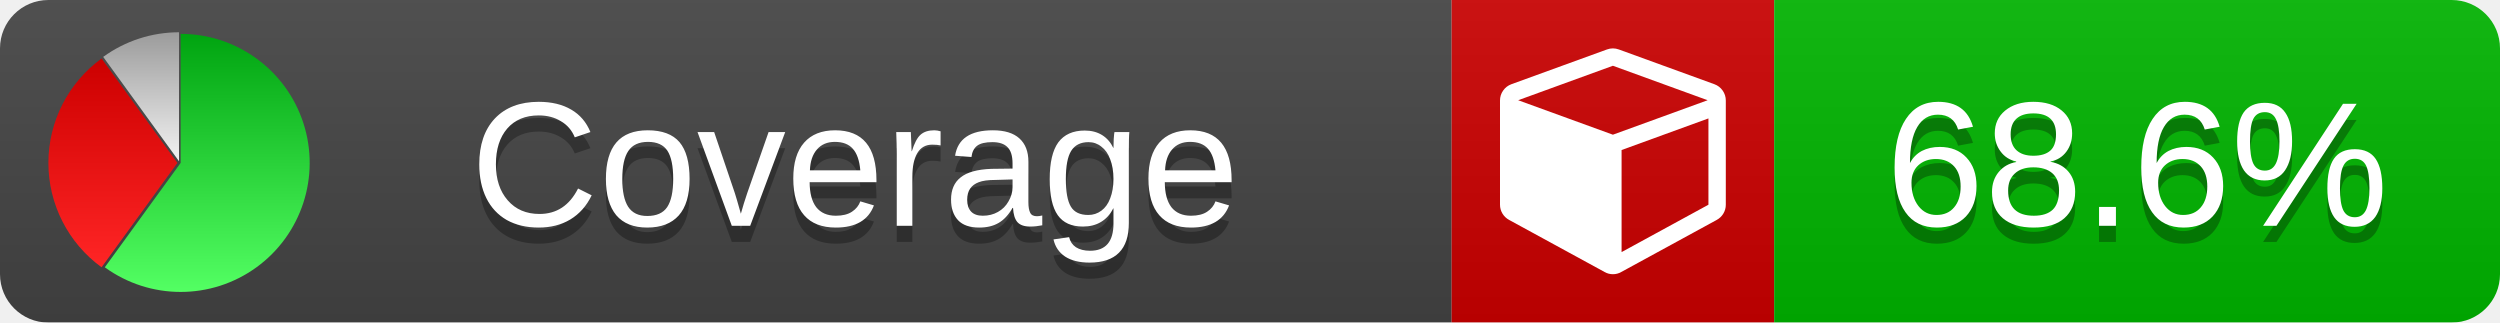
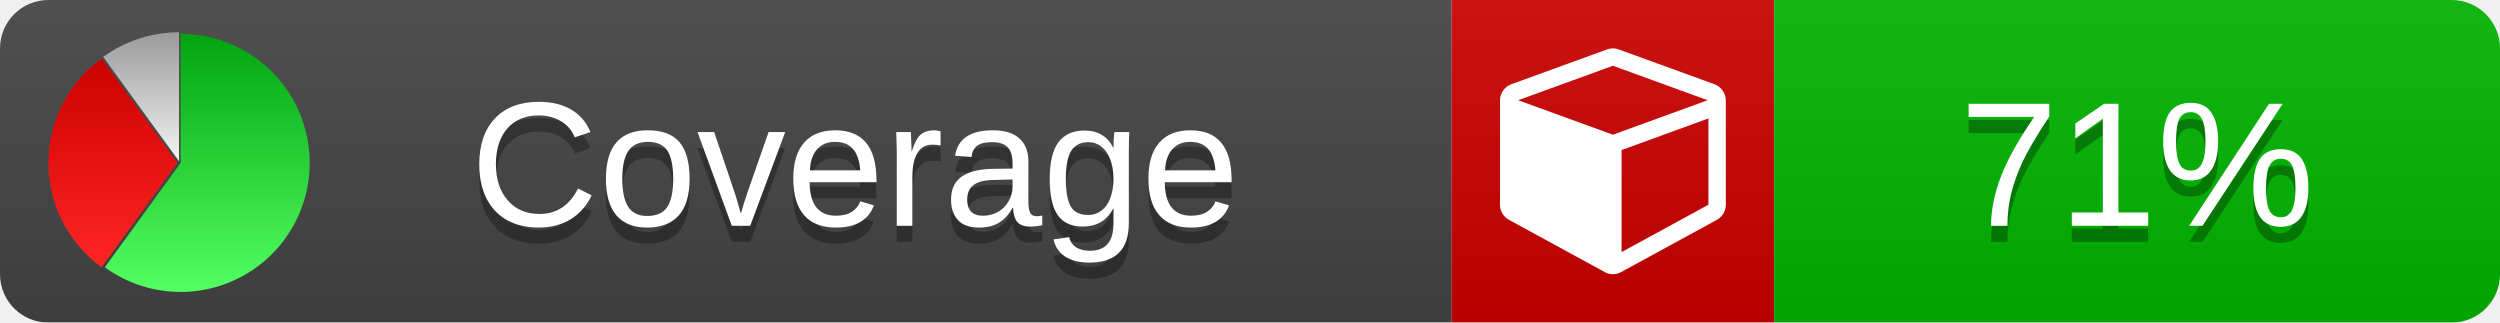
<svg xmlns="http://www.w3.org/2000/svg" xmlns:xlink="http://www.w3.org/1999/xlink" width="155" height="20">
  <style type="text/css">
          
            @keyframes fade1 {
                0% { visibility: visible; opacity: 1; }
               27% { visibility: visible; opacity: 1; }
               33% { visibility: hidden; opacity: 0; }
               60% { visibility: hidden; opacity: 0; }
               66% { visibility: hidden; opacity: 0; }
               93% { visibility: hidden; opacity: 0; }
              100% { visibility: visible; opacity: 1; }
            }
            @keyframes fade2 {
                0% { visibility: hidden; opacity: 0; }
               27% { visibility: hidden; opacity: 0; }
               33% { visibility: visible; opacity: 1; }
               60% { visibility: visible; opacity: 1; }
               66% { visibility: hidden; opacity: 0; }
               93% { visibility: hidden; opacity: 0; }
              100% { visibility: hidden; opacity: 0; }
            }
            @keyframes fade3 {
                0% { visibility: hidden; opacity: 0; }
               27% { visibility: hidden; opacity: 0; }
               33% { visibility: hidden; opacity: 0; }
               60% { visibility: hidden; opacity: 0; }
               66% { visibility: visible; opacity: 1; }
               93% { visibility: visible; opacity: 1; }
              100% { visibility: hidden; opacity: 0; }
            }
            .linecoverage {
                animation-duration: 15s;
                animation-name: fade1;
                animation-iteration-count: infinite;
            }
            .branchcoverage {
                animation-duration: 15s;
                animation-name: fade2;
                animation-iteration-count: infinite;
            }
            .methodcoverage {
                animation-duration: 15s;
                animation-name: fade3;
                animation-iteration-count: infinite;
            }
          
    </style>
  <defs>
    <linearGradient id="gradient" x2="0" y2="100%">
      <stop offset="0" stop-color="#bbb" stop-opacity=".1" />
      <stop offset="1" stop-opacity=".1" />
    </linearGradient>
    <linearGradient id="green" x2="0" y2="100%">
      <stop offset="0" stop-color="#00A410" />
      <stop offset="1" stop-color="#53FF63" />
    </linearGradient>
    <linearGradient id="red" x2="0" y2="100%">
      <stop offset="0" stop-color="#C00" />
      <stop offset="1" stop-color="#FF2525" />
    </linearGradient>
    <linearGradient id="gray" x2="0" y2="100%">
      <stop offset="0" stop-color="#9B9B9B" />
      <stop offset="1" stop-color="#F3F3F3" />
    </linearGradient>
    <mask id="mask">
      <rect width="155" height="20" rx="3" fill="#fff" />
    </mask>
    <g id="icon">
      <path style="fill:url(#green);" d="M205,202.5 l0,-200 a200,200 0 1,1 -117.558,361.803 z" />
      <path style="fill:url(#red);" d="M200,202.5 l-117.558,161.803 a200,200 0 0,1 0,-323.607 z" />
      <path style="fill:url(#gray);" d="M202.5,200 l-117.558,-161.803 a200,200 0 0,1 117.558,-38.196 z" />
    </g>
  </defs>
  <g mask="url(#mask)">
    <rect x="0" y="0" width="90" height="20" fill="#444" />
    <rect x="90" y="0" width="20" height="20" fill="#c00" />
    <rect x="110" y="0" width="45" height="20" fill="#00B600" />
    <rect x="0" y="0" width="155" height="20" fill="url(#gradient)" />
  </g>
  <g>
    <path class="" fill="#fff" d="m 100.538,15.629 5.385,-2.936 v -5.351 l -5.385,1.96 z M 100,8.351 105.873,6.214 100,4.077 94.127,6.214 Z m 7,-2.12 v 6.462 q 0,0.294 -0.151,0.547 -0.151,0.252 -0.412,0.395 l -5.923,3.231 q -0.236,0.135 -0.513,0.135 -0.278,0 -0.513,-0.135 l -5.923,-3.231 Q 93.303,13.492 93.151,13.239 93,12.987 93,12.692 v -6.462 q 0,-0.337 0.194,-0.614 0.194,-0.278 0.513,-0.395 l 5.923,-2.154 q 0.185,-0.067 0.37,-0.067 0.185,0 0.37,0.067 l 5.923,2.154 q 0.32,0.118 0.513,0.395 Q 107,5.894 107,6.231 Z" />
  </g>
  <g fill="#fff" text-anchor="middle" font-family="Verdana,Arial,Geneva,sans-serif" font-size="11">
    <a xlink:href="https://github.com/danielpalme/ReportGenerator" target="_top">
      <use xlink:href="#icon" transform="translate(3,2) scale(.04)" />
    </a>
    <text x="53" y="15" fill="#010101" fill-opacity=".3">Coverage</text>
    <text x="53" y="14" fill="#fff">Coverage</text>
-     <text class="" x="132.5" y="15" fill="#010101" fill-opacity=".3">68.6%</text>
-     <text class="" x="132.5" y="14">68.6%</text>
+     <text class="" x="132.5" y="15" fill="#010101" fill-opacity=".3">71%</text>
+     <text class="" x="132.5" y="14">71%</text>
  </g>
  <g>
    <rect class="" x="90" y="0" width="65" height="20" fill-opacity="0" />
  </g>
</svg>
